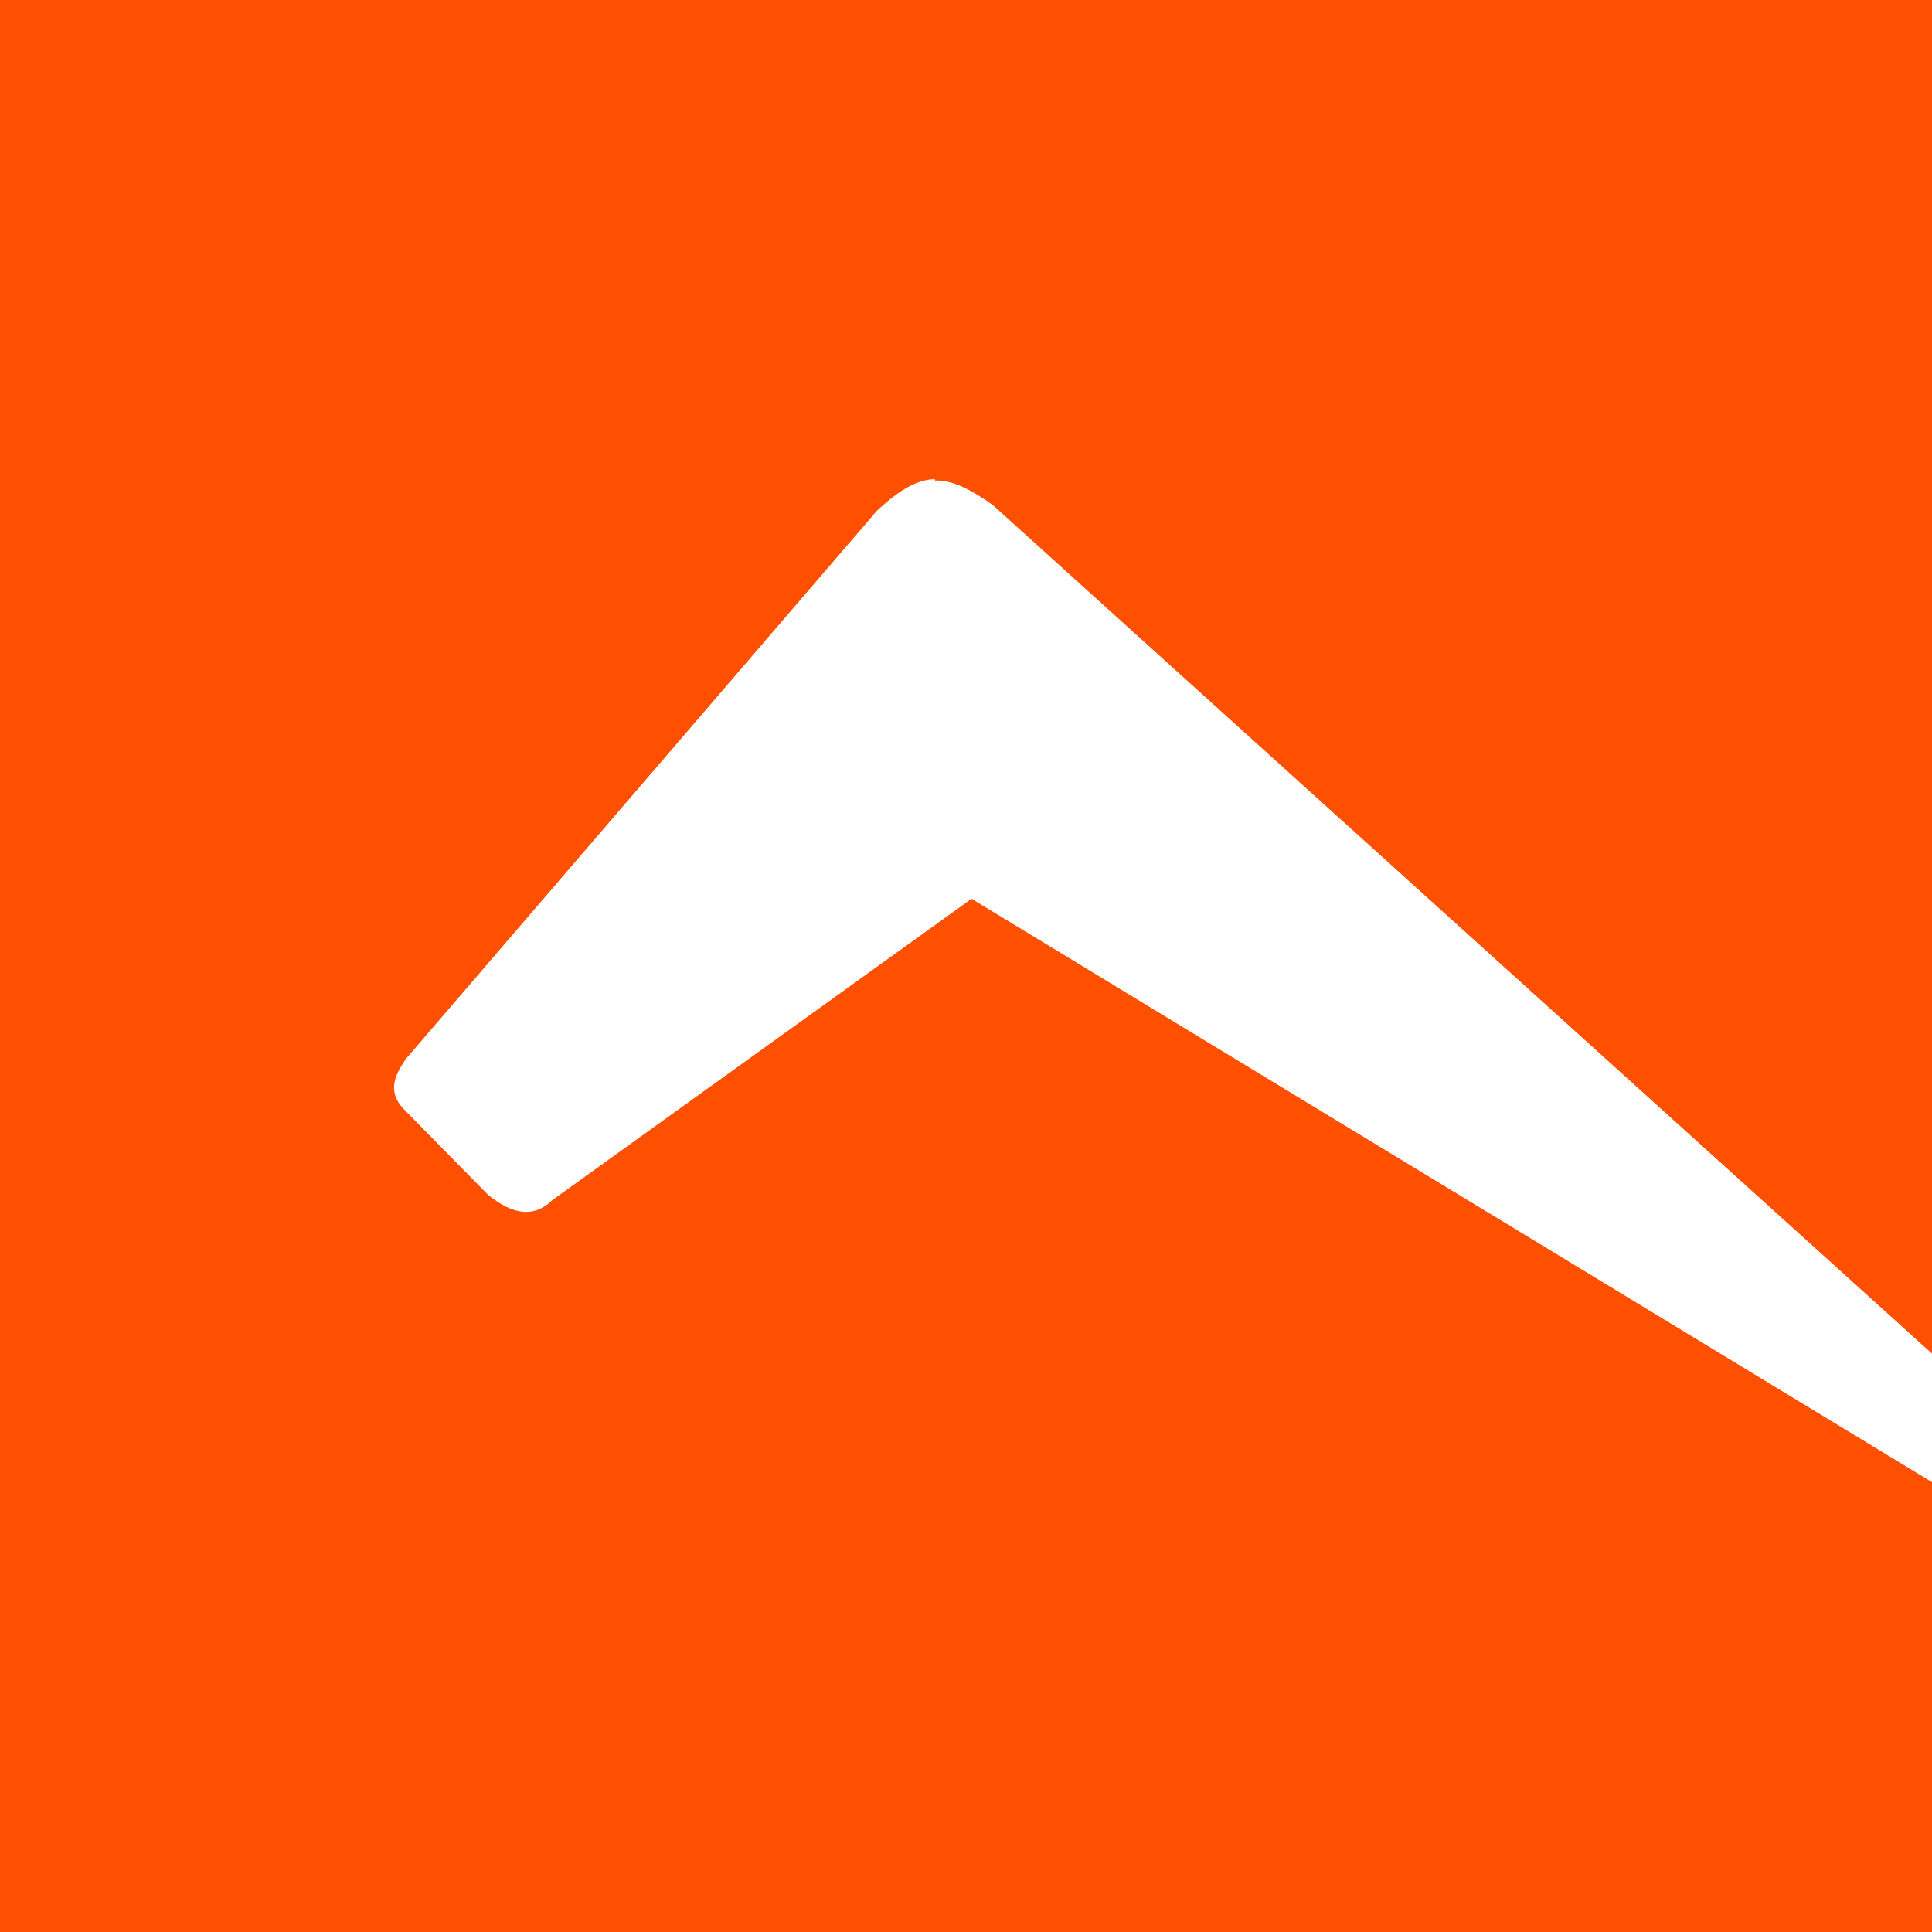
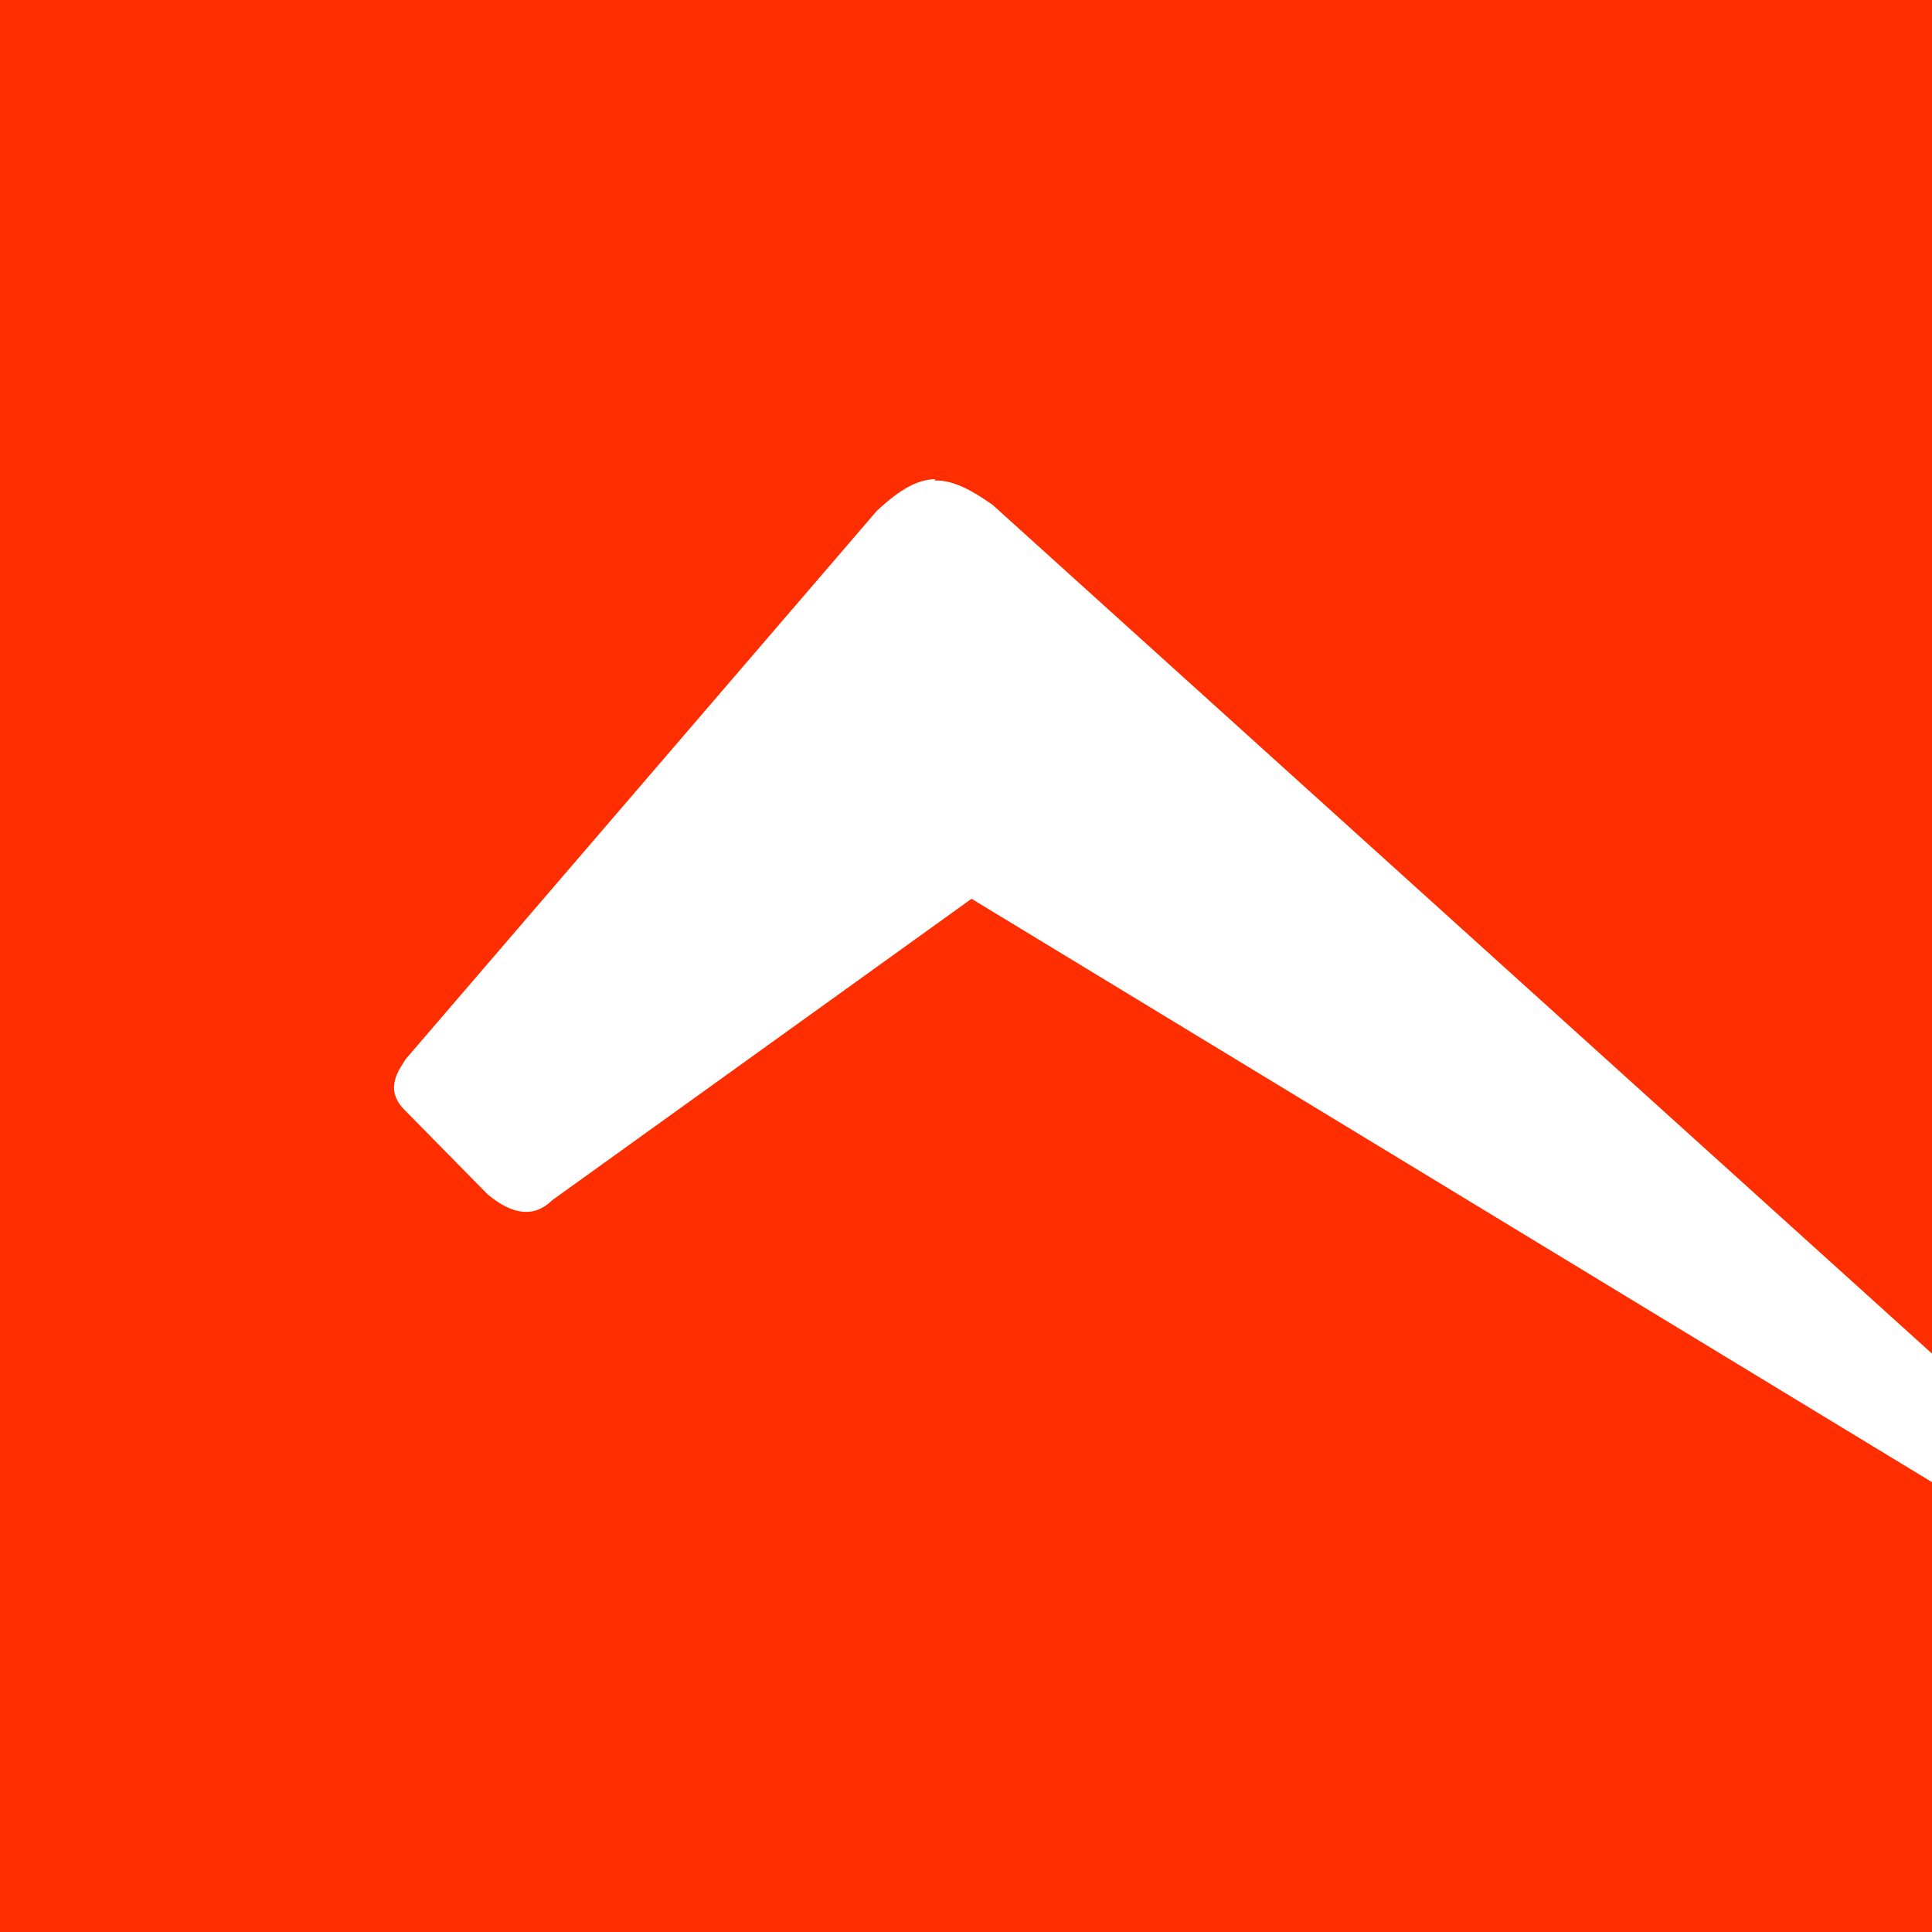
<svg xmlns="http://www.w3.org/2000/svg" viewBox="0 0 100 100" width="100" height="100">
-   <rect width="100" height="100" fill="#FF4F00" rx="0" />
+   <rect width="100" height="100" fill="#FF2E00" rx="0" />
  <path fill="#ffffff" d="M 48.39 24.8 c -0.91 0.025 -1.82 0.533 -3.005 1.641 L 20.99 54.83 c -0.264 0.459 -1.142 1.489 -0.089 2.579 l 4.351 4.424 c 1.295 1.064 2.4 1.207 3.341 0.282 l 21.694 -15.594 49.826 30.264 v -6.62 L 51.375 26.13 c -1.175 -0.825 -2.083 -1.283 -2.985 -1.258 z" />
</svg>
